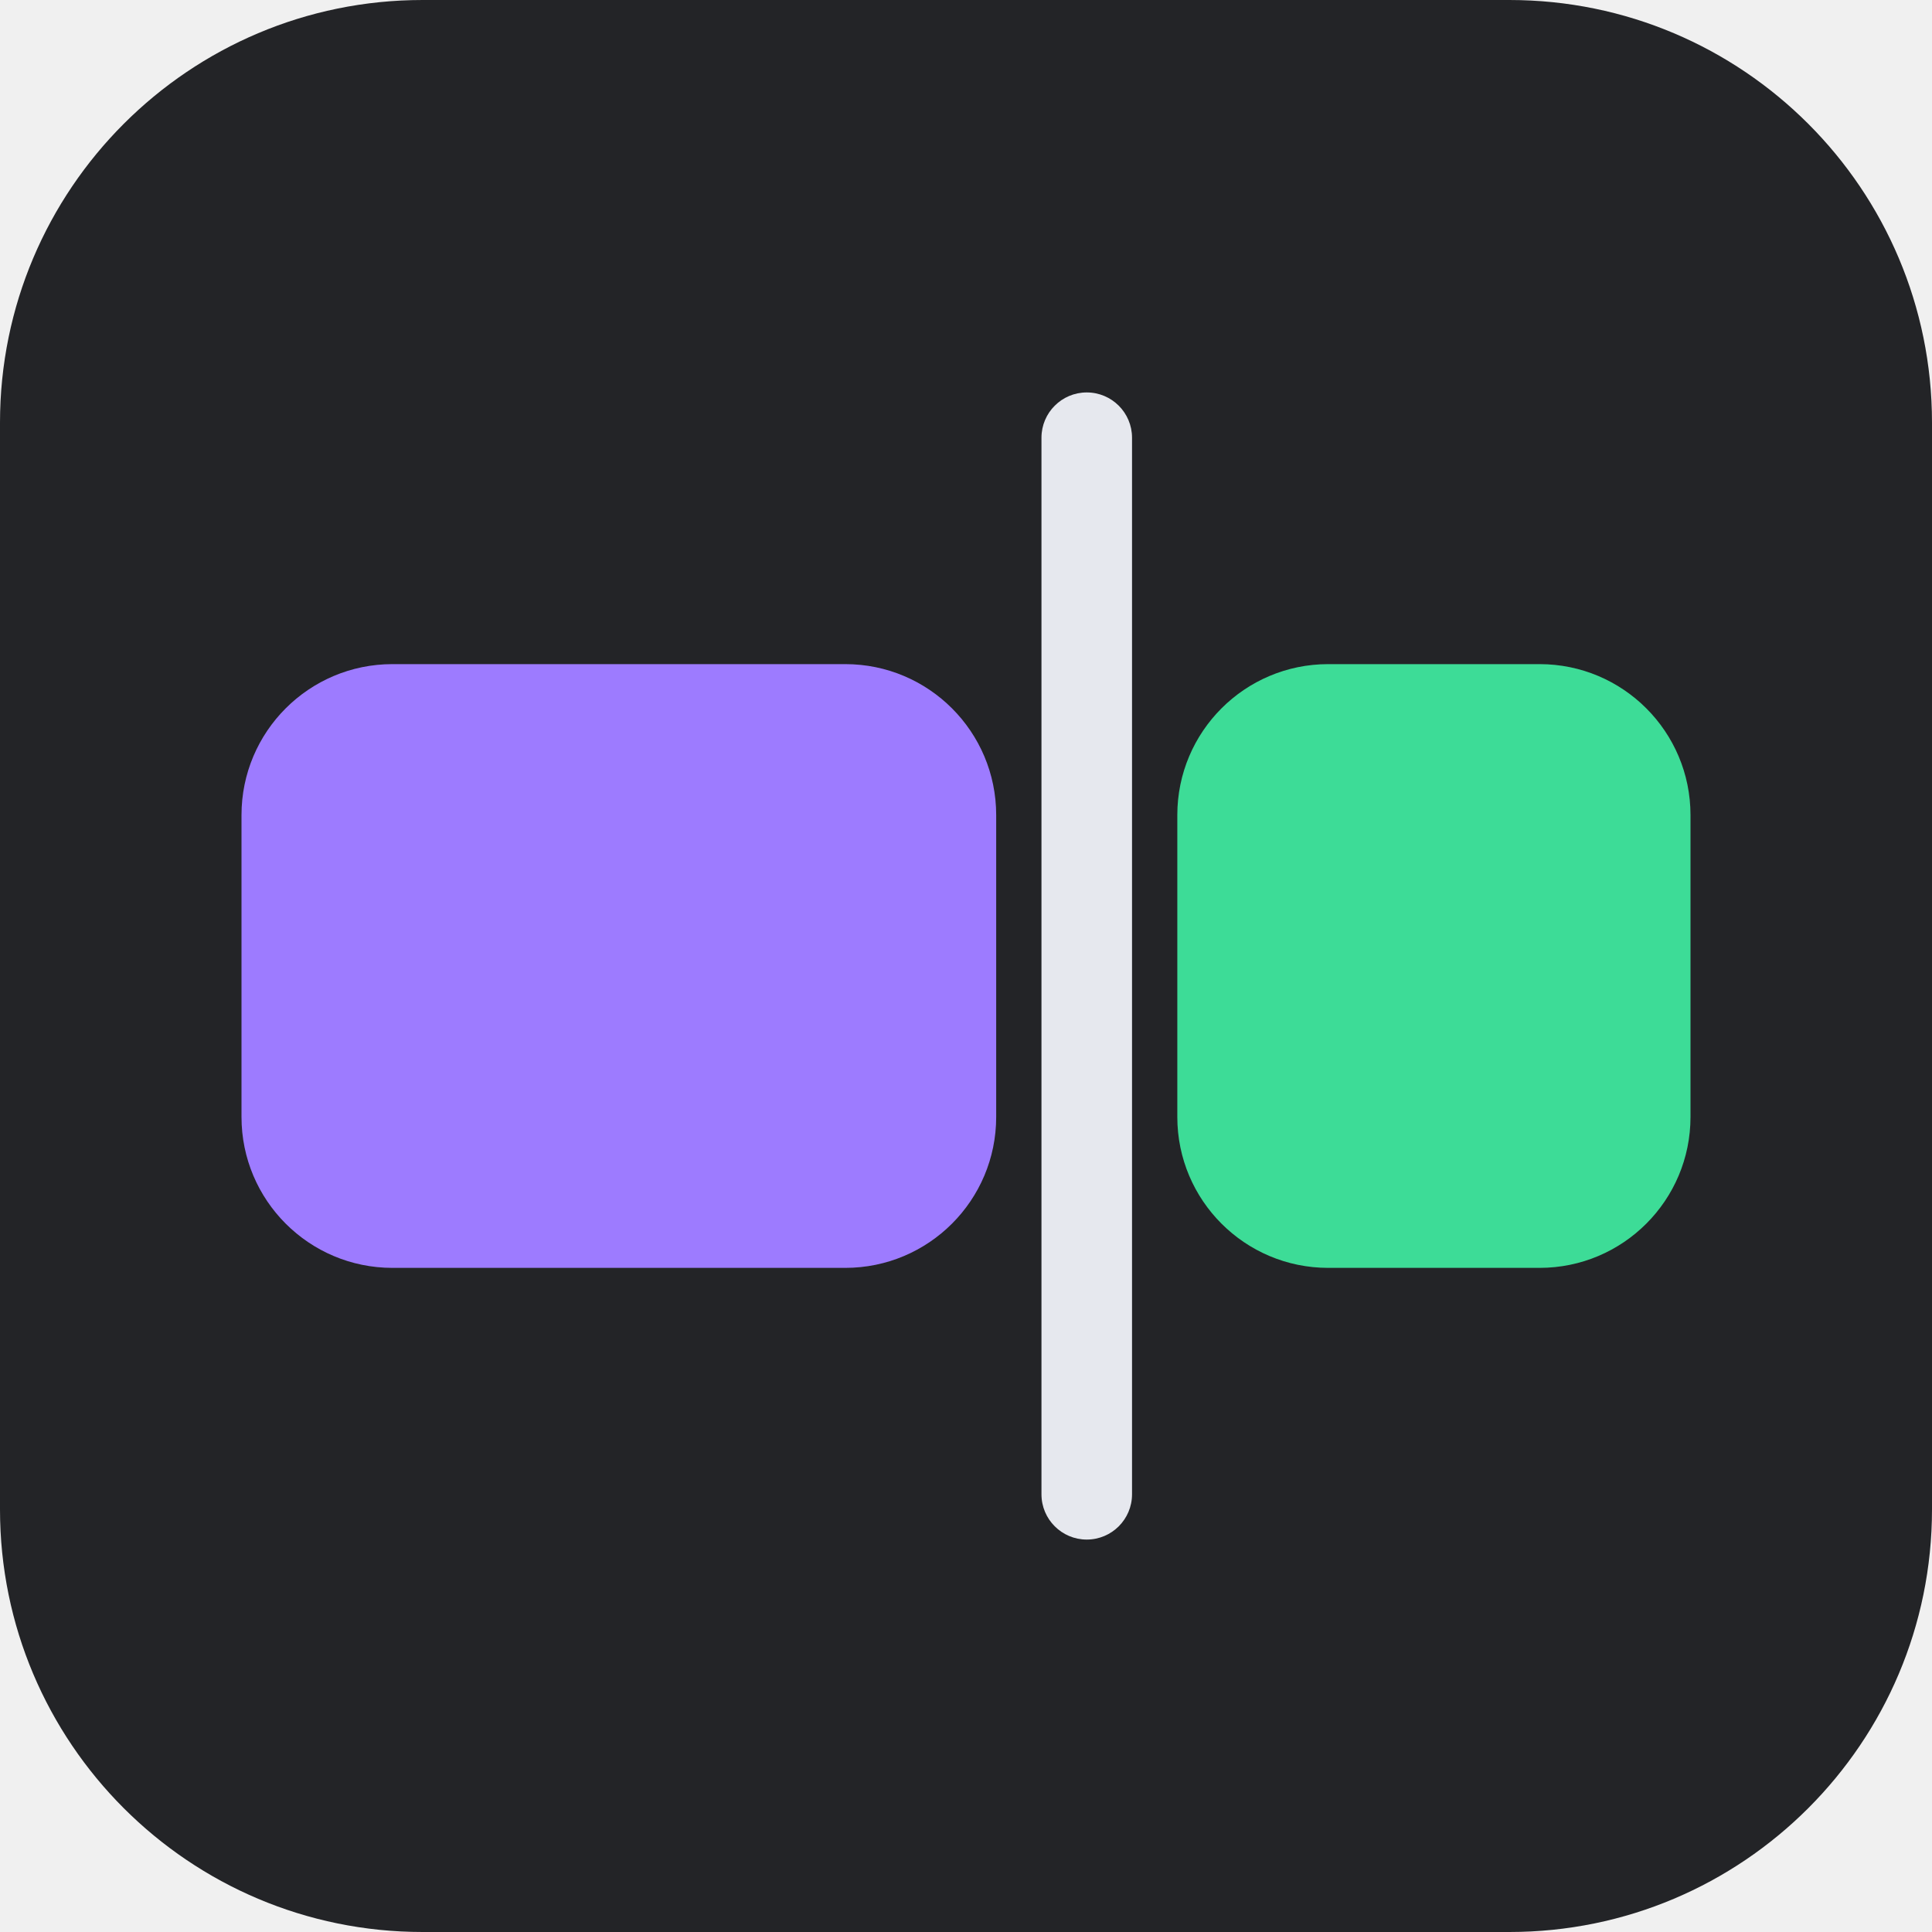
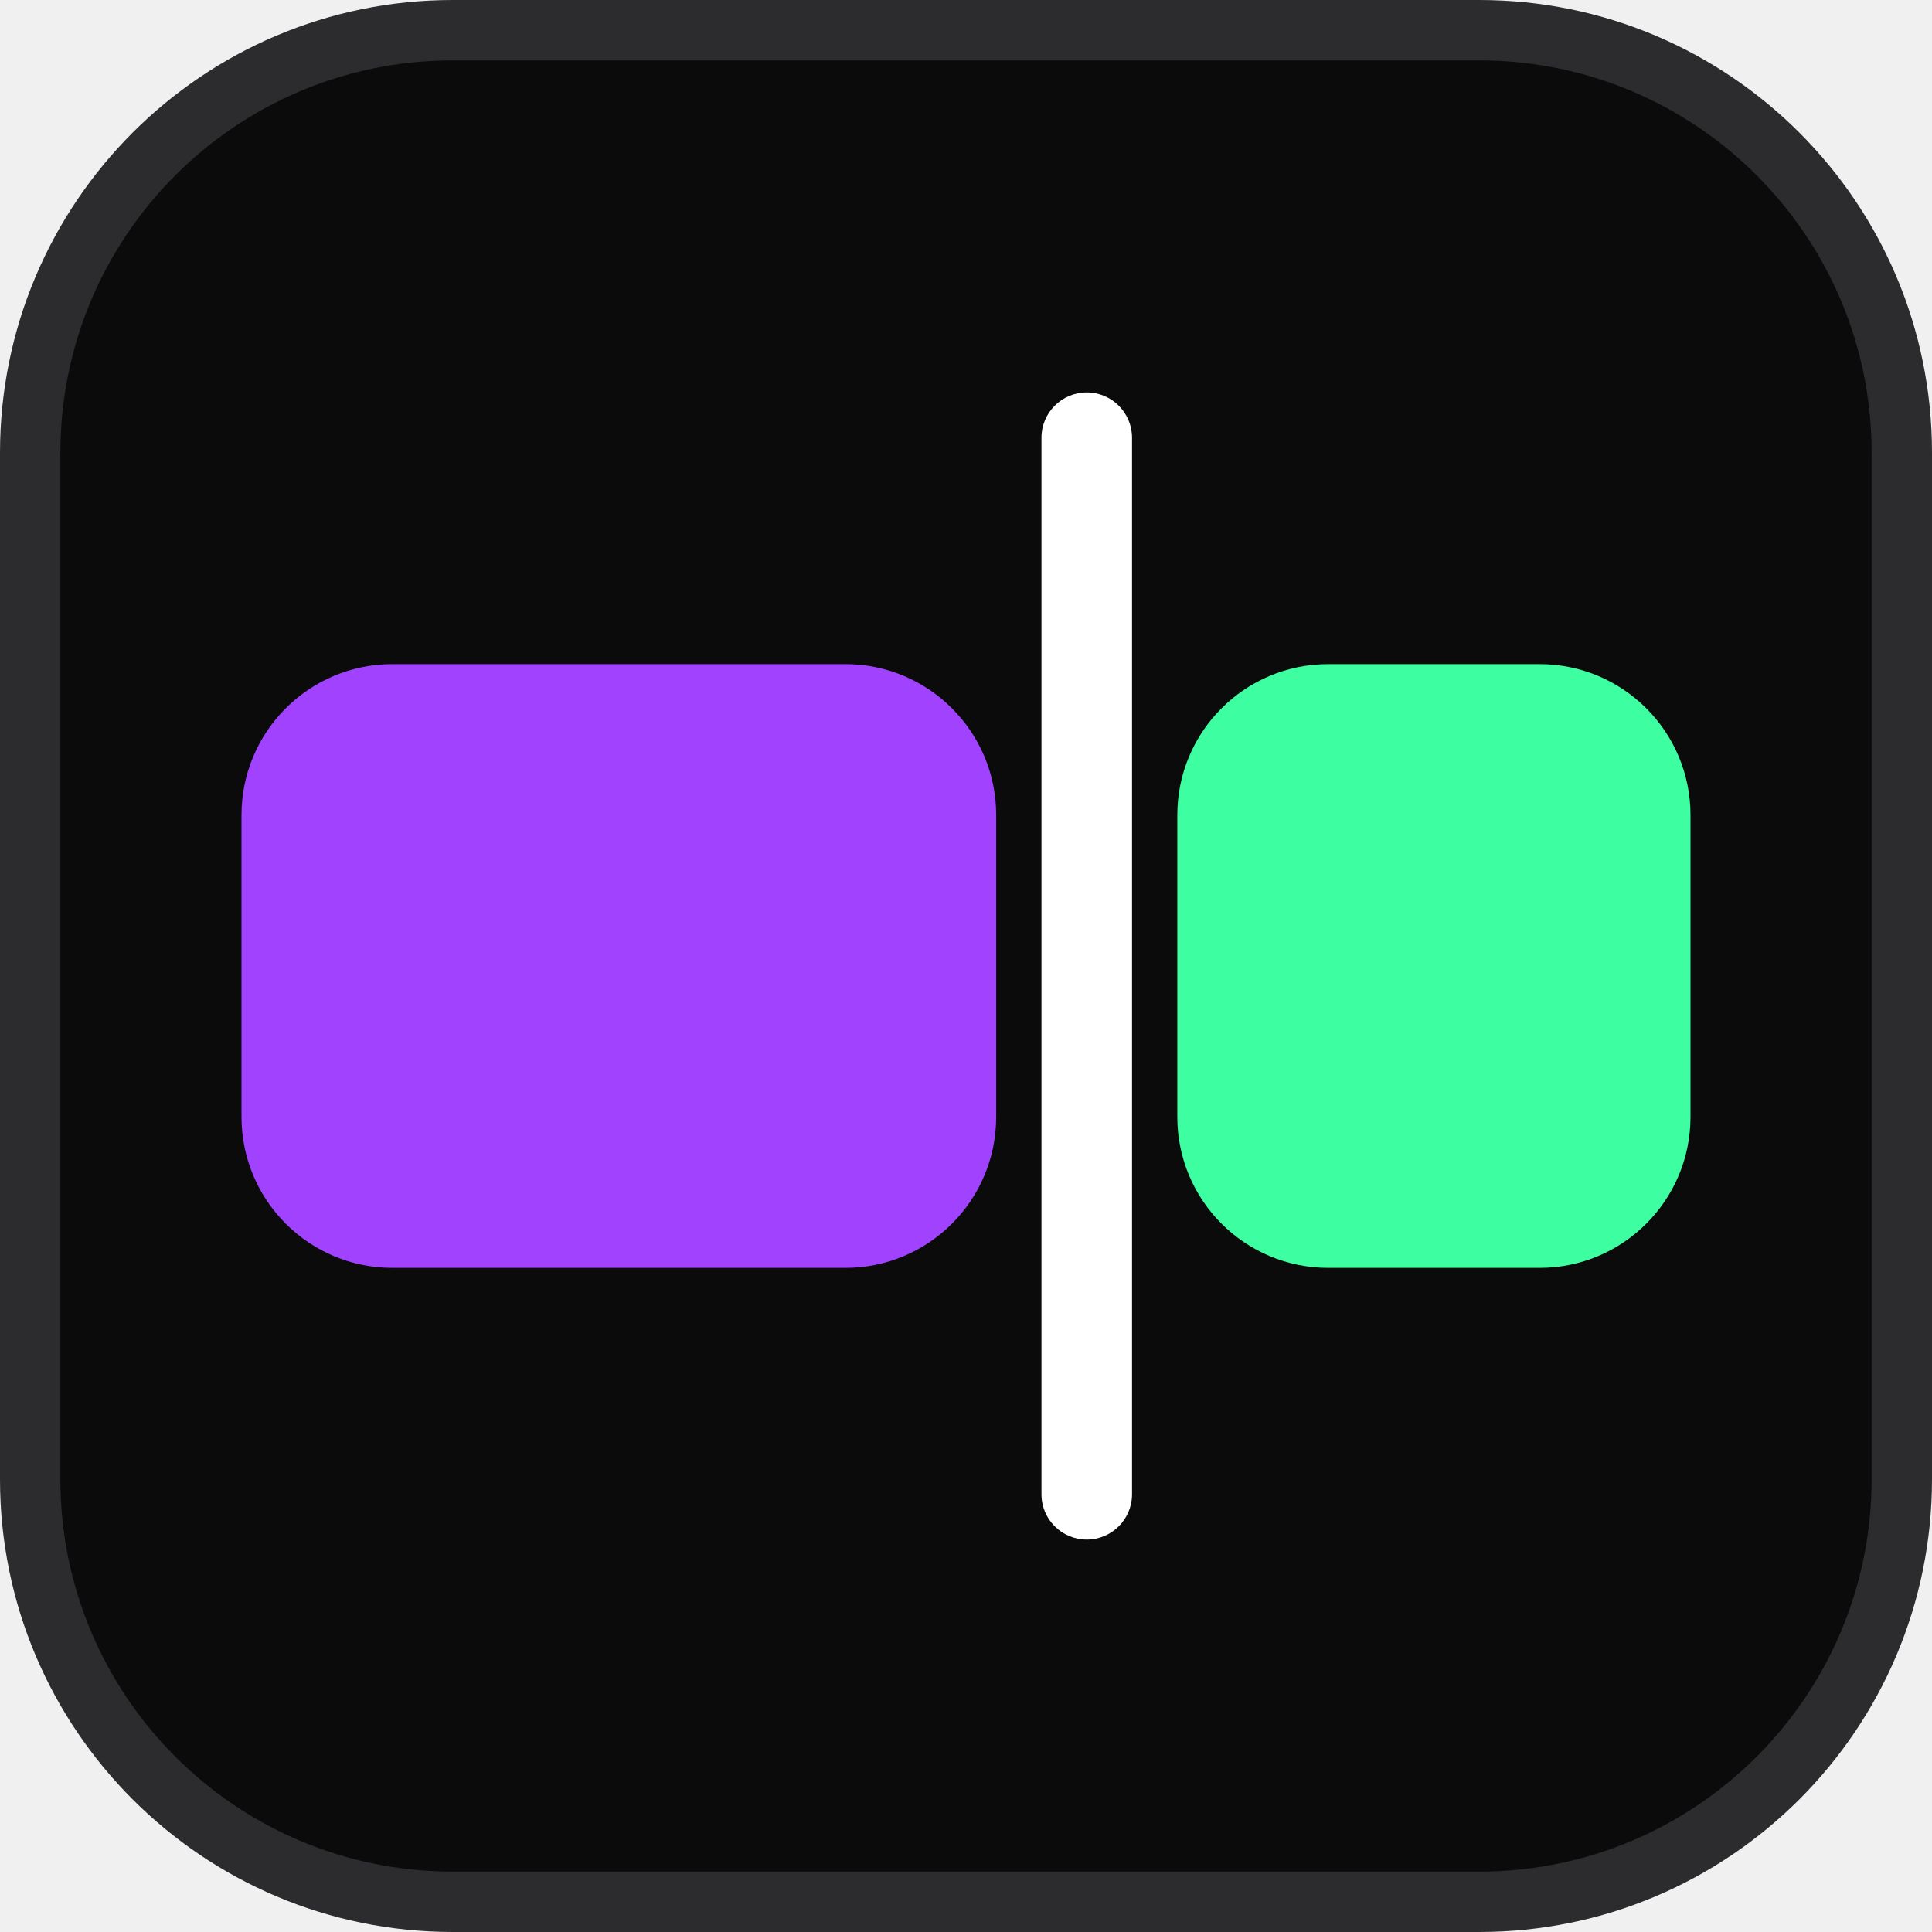
<svg xmlns="http://www.w3.org/2000/svg" viewBox="0 0 64 64">
-   <rect width="64" height="64" rx="14" fill="#232427" />
-   <rect x="8" y="22" width="25" height="20" rx="5" fill="#9d7bff" />
-   <rect x="39" y="22" width="17" height="20" rx="5" fill="#3ddc97" />
-   <rect x="34.5" y="13" width="3" height="38" rx="1.5" fill="#e6e8ee" />
+   <defs>
+     <linearGradient id="pg" x1="0" y1="64" x2="64" y2="0" gradientUnits="userSpaceOnUse">
+       <stop offset=".15" stop-color="#922cff" />
+       <stop offset=".45" stop-color="#c855f5" />
+       <stop offset=".8" stop-color="#3dfea0" />
+     </linearGradient>
+     <linearGradient id="pgv" x1="0" y1="60" x2="0" y2="4" gradientUnits="userSpaceOnUse">
+       <stop offset=".05" stop-color="#922cff" />
+       <stop offset=".45" stop-color="#c855f5" />
+       <stop offset=".95" stop-color="#3dfea0" />
+     </linearGradient>
+     <linearGradient id="ph" x1="8" y1="0" x2="56" y2="0" gradientUnits="userSpaceOnUse">
+       <stop offset="0" stop-color="#922cff" />
+       <stop offset=".5" stop-color="#c855f5" />
+       <stop offset="1" stop-color="#3dfea0" />
+     </linearGradient>
+     <clipPath id="clip">
+       <rect x="2" y="2" width="60" height="60" rx="13" />
+     </clipPath>
+   </defs>
+   <rect x="1" y="1" width="62" height="62" rx="14" fill="#0b0b0c" stroke="#2c2c2f" stroke-width="2" />
+   <rect x="8" y="22" width="25" height="20" rx="5" fill="#a142ff" />
+   <rect x="39" y="22" width="17" height="20" rx="5" fill="#3dfea0" />
+   <rect x="34.5" y="13" width="3" height="38" rx="1.5" fill="#fff" />
</svg>
